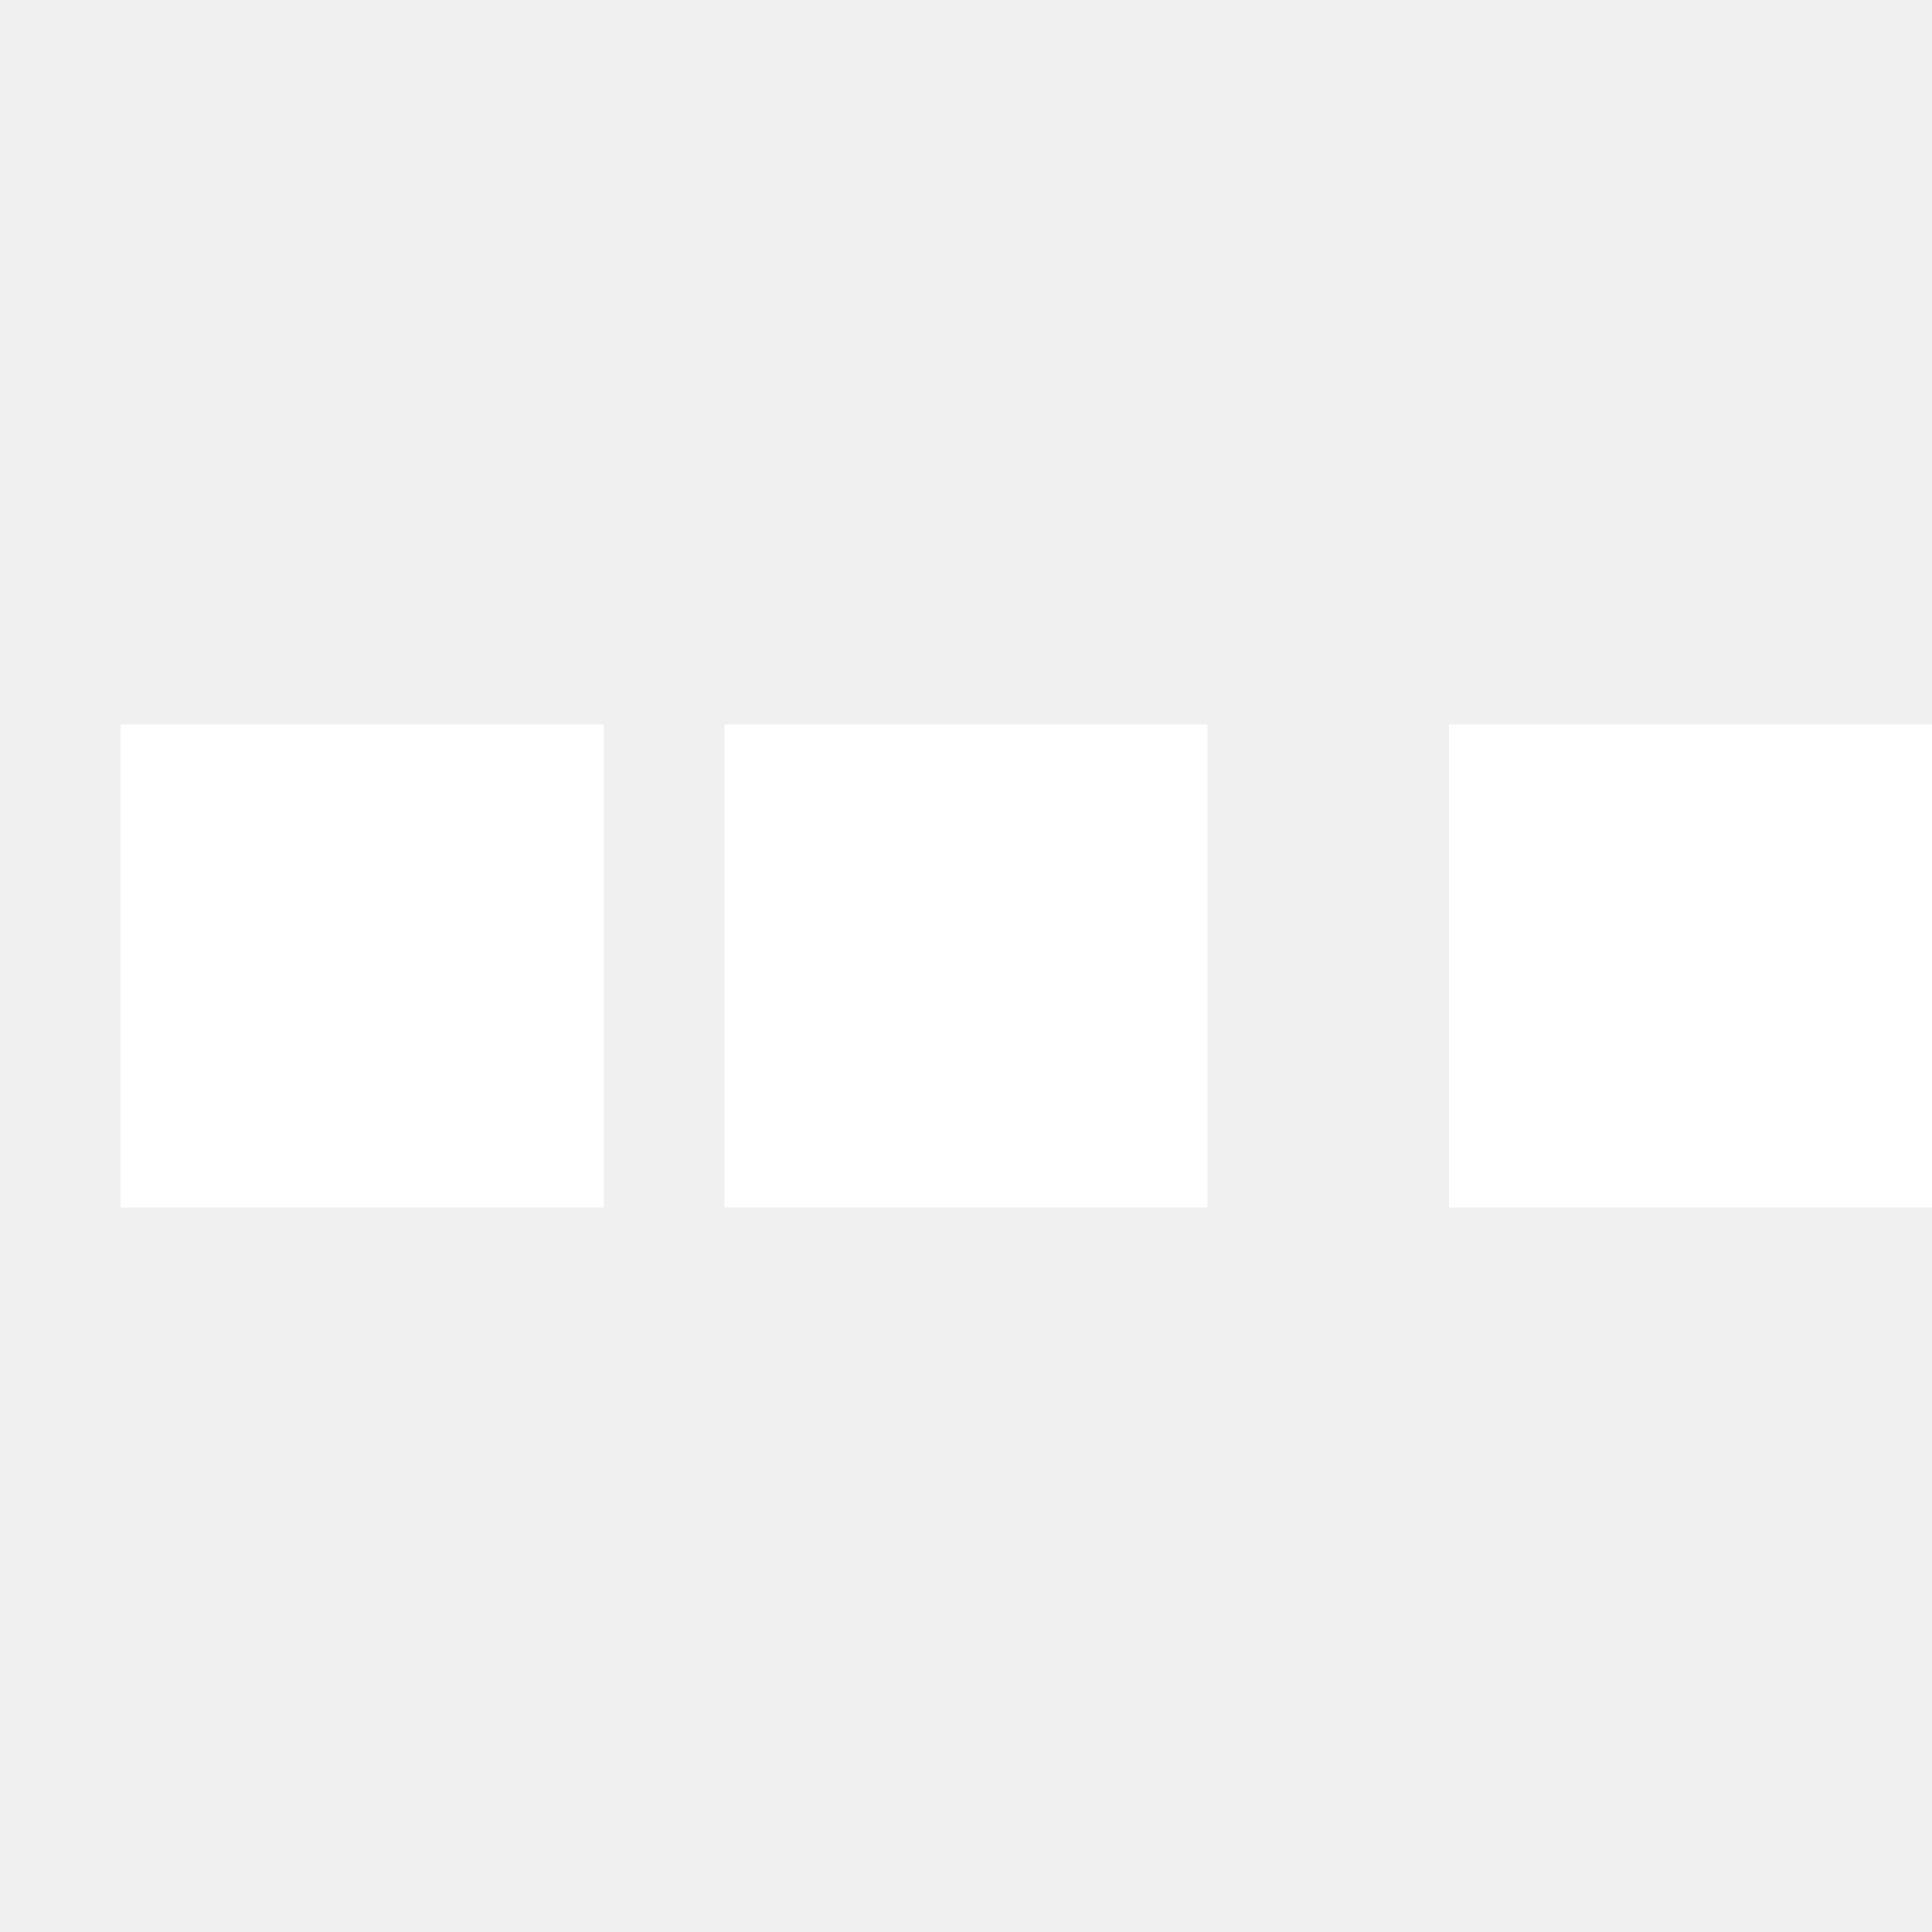
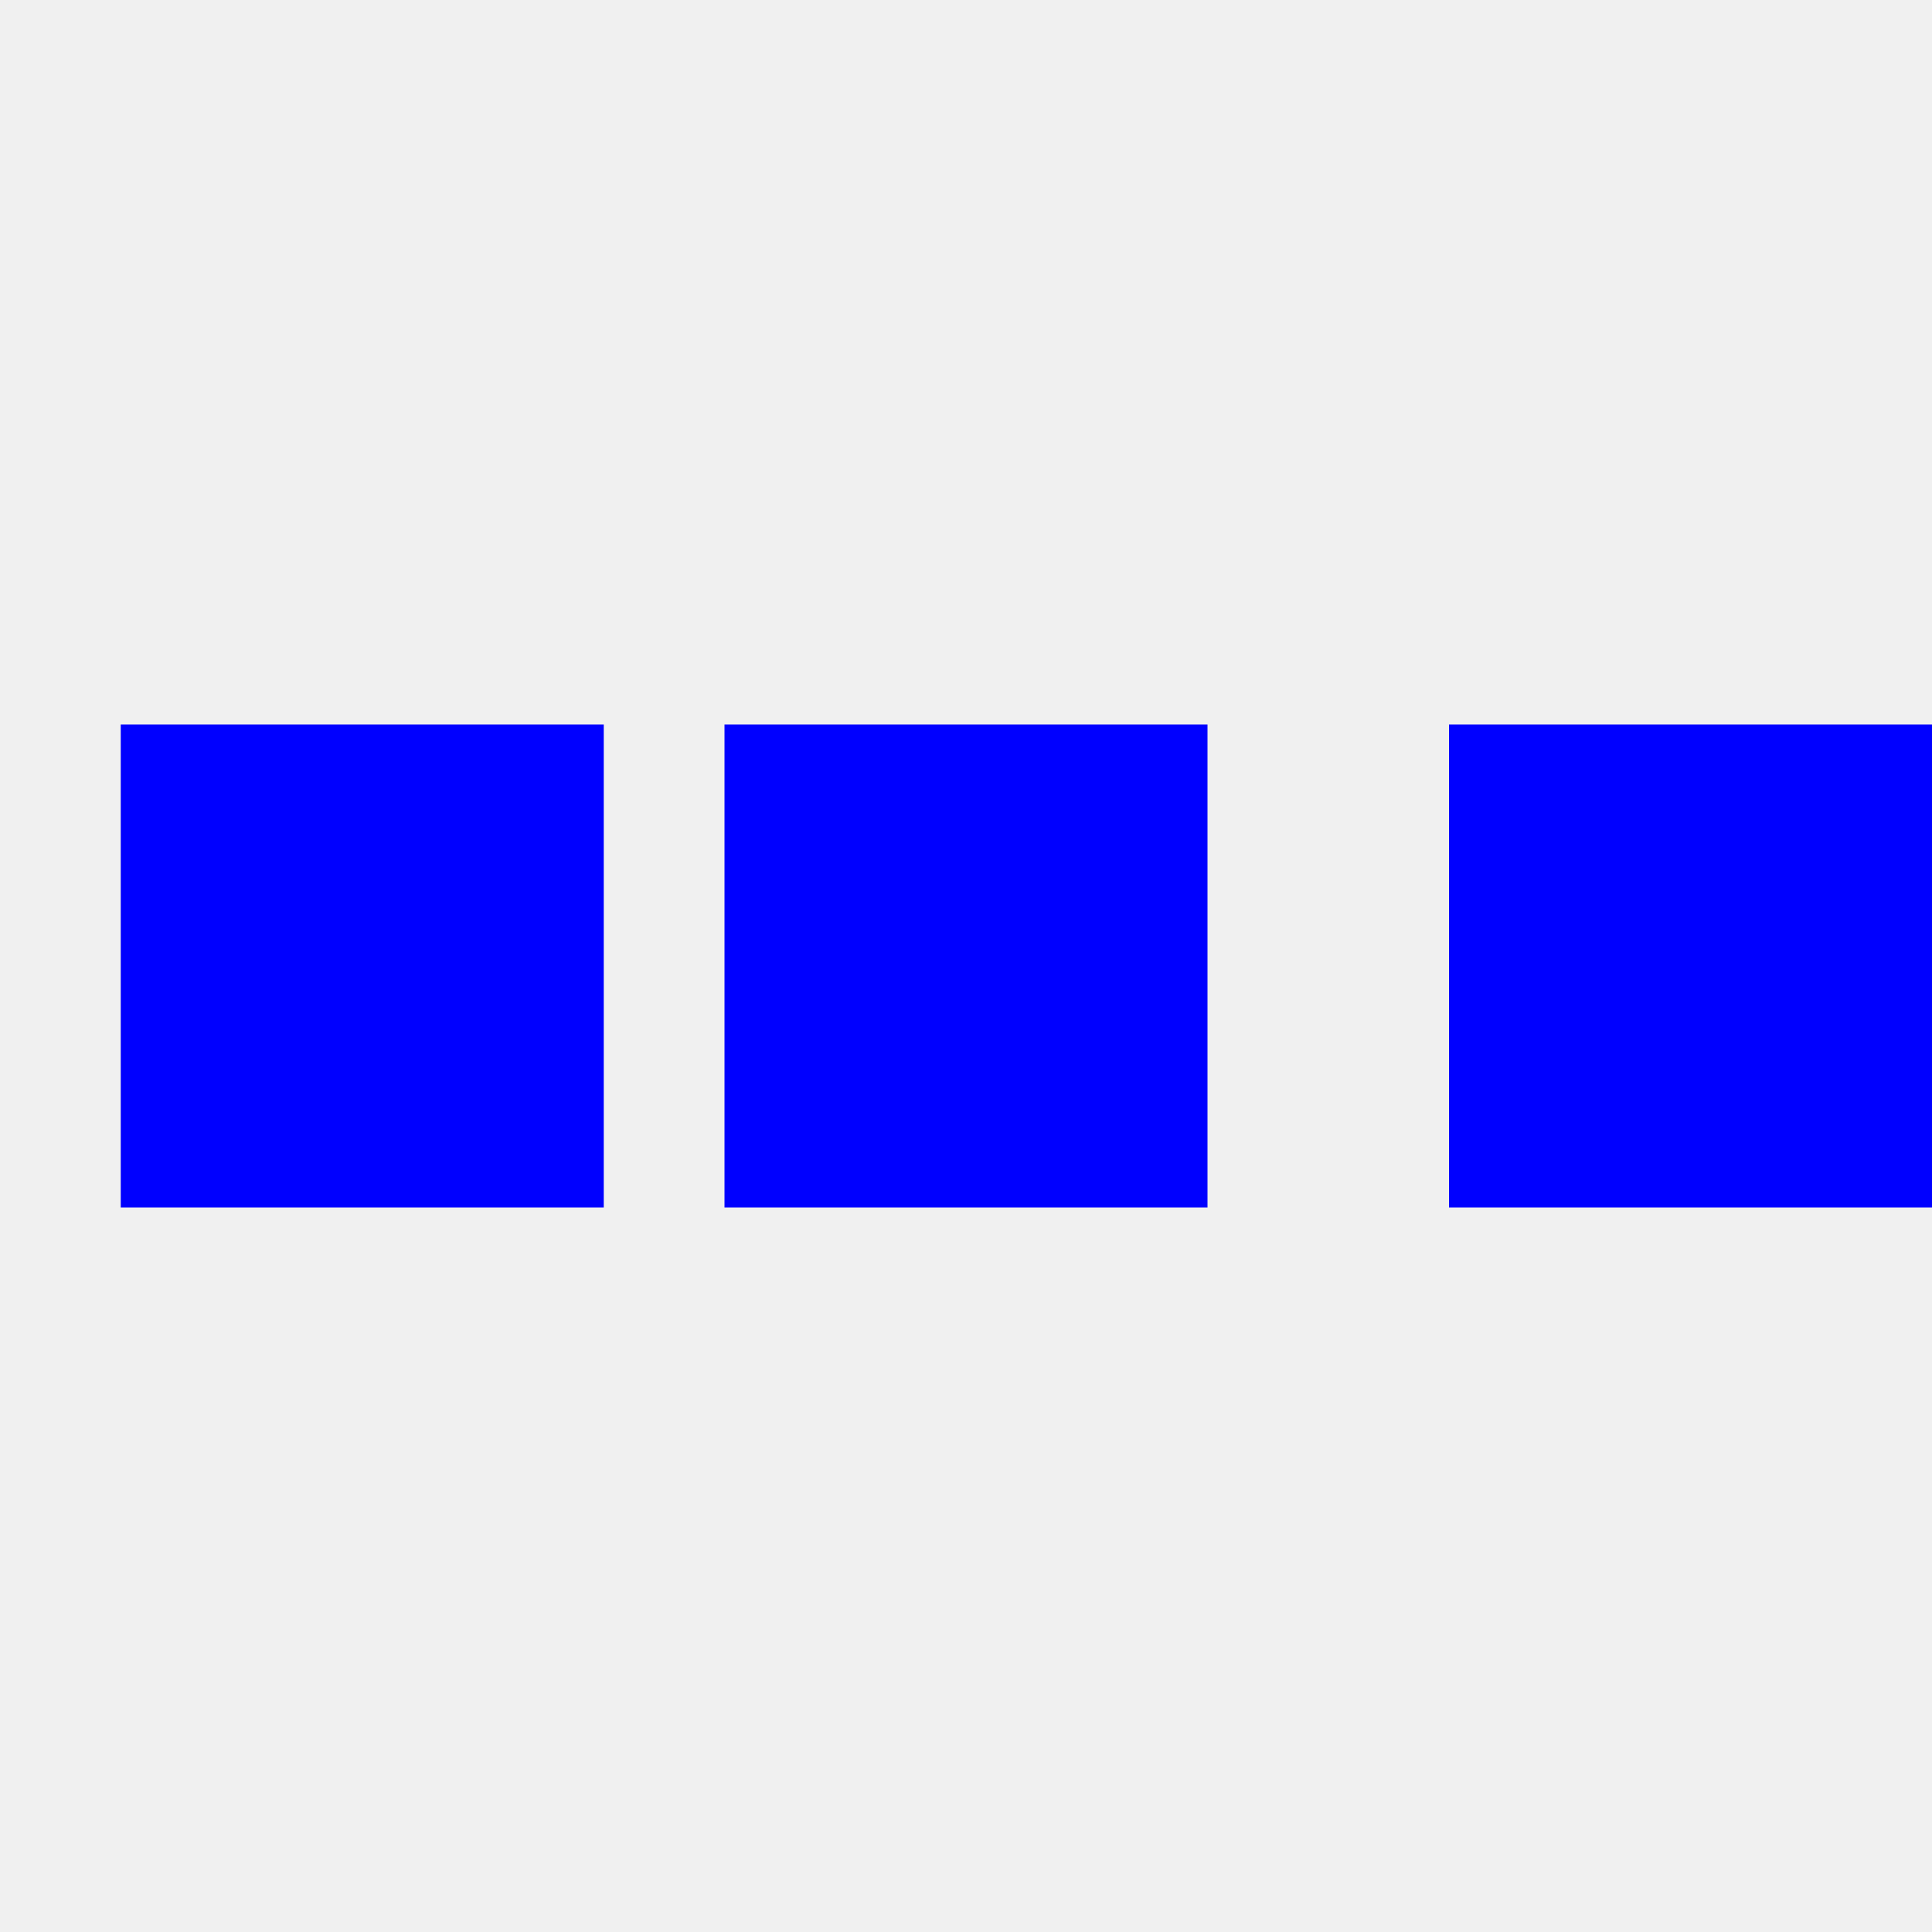
- <svg xmlns="http://www.w3.org/2000/svg" viewBox="0 0 32 32" width="32" height="32" fill="white">
+ <svg xmlns="http://www.w3.org/2000/svg" viewBox="0 0 32 32" width="32" height="32" fill="blue">
  <path transform="translate(-8 0)" d="M0 12 V20 H8 V12z">
    <animateTransform attributeName="transform" type="translate" values="-8 0; 2 0; 2 0;" dur="0.8s" repeatCount="indefinite" begin="0" keytimes="0;.25;1" keySplines="0.2 0.2 0.4 0.8;0.2 0.6 0.4 0.8" calcMode="spline" />
  </path>
  <path transform="translate(2 0)" d="M0 12 V20 H8 V12z">
    <animateTransform attributeName="transform" type="translate" values="2 0; 12 0; 12 0;" dur="0.8s" repeatCount="indefinite" begin="0" keytimes="0;.35;1" keySplines="0.2 0.2 0.4 0.8;0.2 0.6 0.4 0.8" calcMode="spline" />
  </path>
  <path transform="translate(12 0)" d="M0 12 V20 H8 V12z">
    <animateTransform attributeName="transform" type="translate" values="12 0; 22 0; 22 0;" dur="0.8s" repeatCount="indefinite" begin="0" keytimes="0;.45;1" keySplines="0.2 0.2 0.4 0.8;0.2 0.6 0.4 0.8" calcMode="spline" />
  </path>
  <path transform="translate(24 0)" d="M0 12 V20 H8 V12z">
    <animateTransform attributeName="transform" type="translate" values="22 0; 32 0; 32 0;" dur="0.8s" repeatCount="indefinite" begin="0" keytimes="0;.55;1" keySplines="0.2 0.2 0.4 0.8;0.2 0.6 0.4 0.8" calcMode="spline" />
  </path>
</svg>
